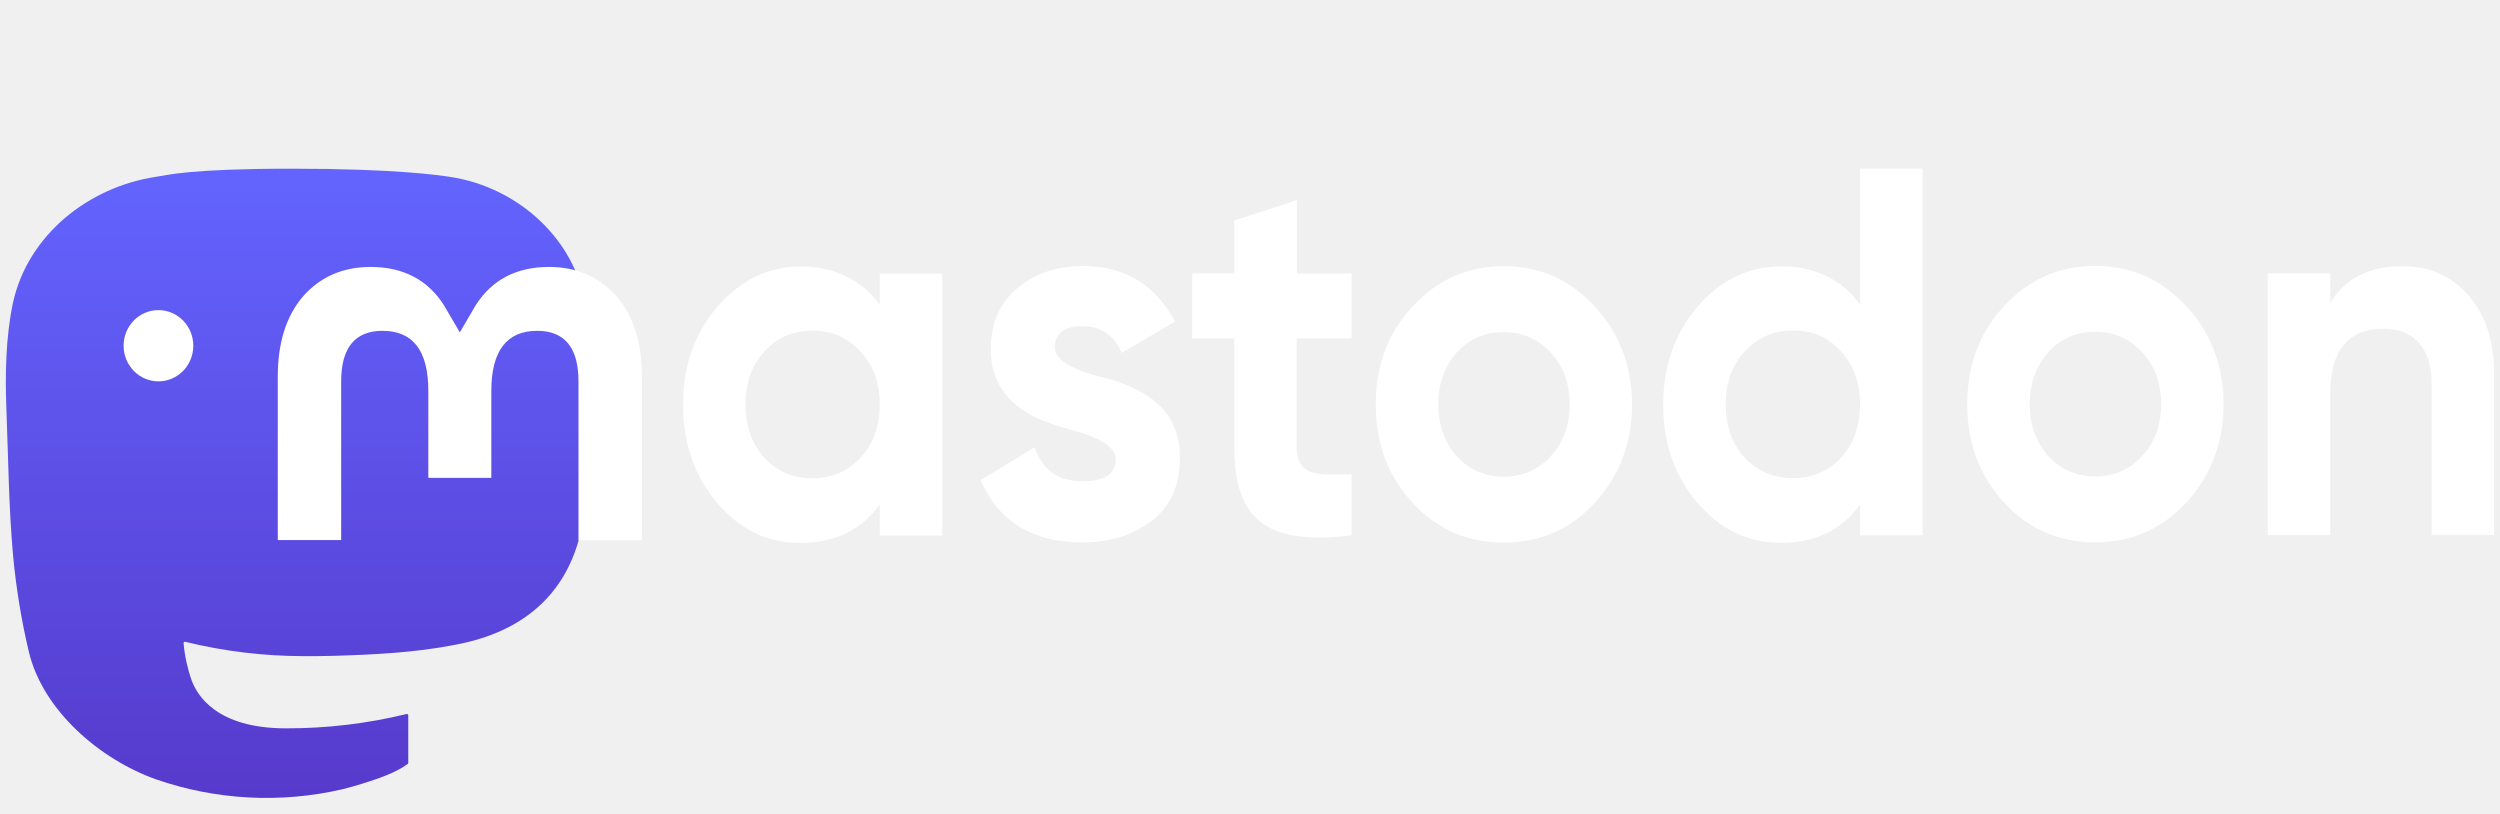
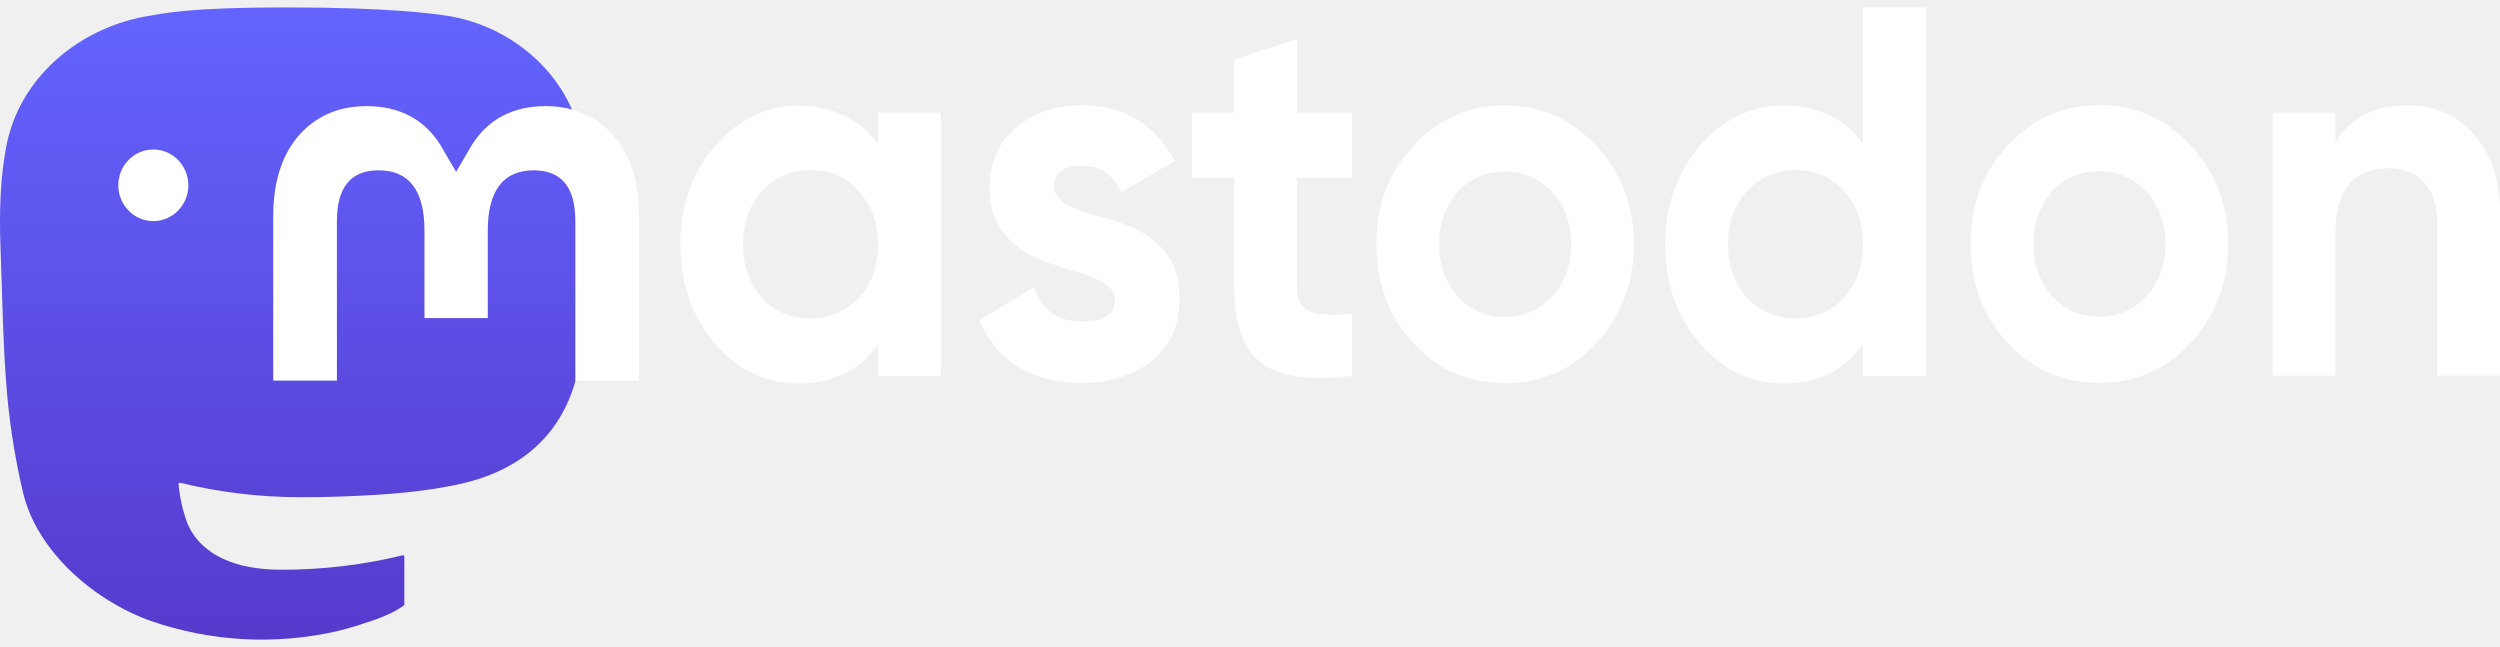
- <svg xmlns="http://www.w3.org/2000/svg" width="430" height="140" viewBox="0 0 430 140" fill="none">
-   <path d="M100.747 52.973C99.203 41.353 89.204 32.18 77.366 30.415C75.363 30.115 67.793 29.016 50.258 29.016H50.126C32.574 29.016 28.814 30.115 26.811 30.415C15.285 32.146 4.776 40.37 2.215 52.141C1 57.934 0.869 64.361 1.098 70.254C1.427 78.711 1.492 87.135 2.248 95.559C2.773 101.153 3.676 106.697 4.973 112.157C7.403 122.246 17.222 130.637 26.844 134.05C37.139 137.613 48.222 138.212 58.828 135.765C59.994 135.482 61.144 135.165 62.293 134.799C64.871 133.967 67.892 133.034 70.125 131.403C70.158 131.386 70.174 131.353 70.191 131.32C70.207 131.286 70.223 131.253 70.223 131.203V123.045C70.223 123.045 70.223 122.979 70.191 122.946C70.191 122.912 70.158 122.879 70.125 122.862C70.092 122.846 70.059 122.829 70.026 122.812C69.993 122.812 69.961 122.812 69.928 122.812C63.13 124.461 56.152 125.293 49.174 125.276C37.139 125.276 33.904 119.483 32.985 117.085C32.246 115.004 31.77 112.823 31.573 110.626C31.573 110.593 31.573 110.559 31.589 110.526C31.589 110.493 31.622 110.459 31.655 110.443C31.687 110.426 31.72 110.409 31.753 110.393H31.868C38.551 112.024 45.414 112.857 52.294 112.857C53.952 112.857 55.594 112.857 57.252 112.807C64.165 112.607 71.455 112.257 78.269 110.909C78.433 110.876 78.614 110.842 78.761 110.809C89.5 108.711 99.712 102.152 100.747 85.537C100.78 84.888 100.878 78.678 100.878 78.012C100.878 75.698 101.617 61.647 100.763 53.007L100.747 52.973Z" fill="url(#paint0_linear_2_2)" />
-   <path d="M21.261 59.466C21.261 56.07 23.938 53.34 27.254 53.34C30.571 53.34 33.247 56.087 33.247 59.466C33.247 62.846 30.571 65.593 27.254 65.593C23.938 65.593 21.261 62.846 21.261 59.466Z" fill="white" />
-   <path d="M110.418 64.744V92.912H99.499V65.576C99.499 59.816 97.135 56.902 92.389 56.902C87.152 56.902 84.508 60.382 84.508 67.224V82.191H73.672V67.224C73.672 60.349 71.061 56.902 65.79 56.902C61.062 56.902 58.681 59.816 58.681 65.576V92.896H47.778V64.744C47.778 59 49.207 54.422 52.08 51.026C55.052 47.629 58.944 45.914 63.754 45.914C69.337 45.914 73.573 48.112 76.364 52.507L79.09 57.169L81.816 52.507C84.607 48.129 88.827 45.914 94.425 45.914C99.236 45.914 103.128 47.646 106.1 51.026C108.973 54.422 110.401 58.967 110.401 64.744H110.418ZM147.985 78.745C150.251 76.297 151.318 73.267 151.318 69.572C151.318 65.876 150.234 62.812 147.985 60.482C145.818 58.035 143.059 56.869 139.726 56.869C136.393 56.869 133.651 58.035 131.467 60.482C129.3 62.812 128.216 65.876 128.216 69.572C128.216 73.267 129.3 76.331 131.467 78.745C133.635 81.076 136.393 82.258 139.726 82.258C143.059 82.258 145.801 81.092 147.985 78.745V78.745ZM151.318 47.047H162.073V92.097H151.318V86.786C148.067 91.198 143.568 93.379 137.723 93.379C131.878 93.379 127.379 91.131 123.389 86.536C119.465 81.941 117.478 76.264 117.478 69.605C117.478 62.946 119.481 57.352 123.389 52.757C127.395 48.162 132.157 45.831 137.723 45.831C143.289 45.831 148.067 47.996 151.318 52.391V47.08V47.047ZM198.26 68.723C201.43 71.17 203.006 74.583 202.924 78.895C202.924 83.49 201.348 87.102 198.096 89.599C194.846 92.047 190.921 93.295 186.16 93.295C177.572 93.295 171.744 89.683 168.656 82.591L177.984 76.913C179.23 80.776 181.973 82.774 186.16 82.774C190.002 82.774 191.906 81.525 191.906 78.911C191.906 77.013 189.41 75.299 184.32 73.967C182.4 73.434 180.808 72.885 179.576 72.435C177.818 71.719 176.324 70.903 175.076 69.905C171.99 67.457 170.414 64.228 170.414 60.082C170.414 55.67 171.908 52.158 174.912 49.627C178 47.013 181.759 45.765 186.258 45.765C193.433 45.765 198.67 48.911 202.103 55.304L192.941 60.698C191.611 57.635 189.345 56.103 186.258 56.103C183.007 56.103 181.431 57.352 181.431 59.799C181.431 61.697 183.927 63.412 189.017 64.744C192.941 65.643 196.027 66.991 198.26 68.723H198.277H198.26ZM232.446 58.201H223.021V76.947C223.021 79.194 223.858 80.559 225.451 81.175C226.617 81.625 228.949 81.708 232.463 81.542V92.08C225.221 92.979 219.967 92.246 216.881 89.832C213.793 87.502 212.299 83.157 212.299 76.963V58.201H205.058V47.03H212.299V37.94L223.053 34.427V47.047H232.479V58.218H232.463L232.446 58.201ZM266.729 78.478C268.897 76.148 269.979 73.168 269.979 69.555C269.979 65.942 268.897 62.996 266.729 60.632C264.545 58.301 261.885 57.119 258.635 57.119C255.383 57.119 252.723 58.284 250.539 60.632C248.455 63.079 247.371 66.026 247.371 69.555C247.371 73.084 248.455 76.031 250.539 78.478C252.707 80.809 255.383 81.991 258.635 81.991C261.885 81.991 264.545 80.826 266.729 78.478ZM242.971 86.486C238.717 81.891 236.633 76.314 236.633 69.555C236.633 62.796 238.717 57.302 242.971 52.707C247.223 48.112 252.477 45.781 258.635 45.781C264.791 45.781 270.063 48.112 274.298 52.707C278.534 57.302 280.719 62.979 280.719 69.555C280.719 76.131 278.534 81.891 274.298 86.486C270.045 91.081 264.874 93.329 258.635 93.329C252.395 93.329 247.207 91.081 242.971 86.486ZM316.675 78.728C318.843 76.281 319.927 73.251 319.927 69.555C319.927 65.859 318.843 62.796 316.675 60.465C314.509 58.018 311.751 56.852 308.417 56.852C305.085 56.852 302.325 58.018 300.077 60.465C297.909 62.796 296.825 65.859 296.825 69.555C296.825 73.251 297.909 76.314 300.077 78.728C302.342 81.059 305.167 82.241 308.417 82.241C311.669 82.241 314.493 81.076 316.675 78.728ZM319.927 29H330.681V92.08H319.927V86.769C316.759 91.181 312.259 93.362 306.415 93.362C300.569 93.362 296.005 91.114 291.981 86.519C288.057 81.925 286.071 76.248 286.071 69.588C286.071 62.929 288.073 57.335 291.981 52.74C295.971 48.145 300.815 45.815 306.415 45.815C312.013 45.815 316.759 47.979 319.927 52.374V29.017V29ZM368.462 78.428C370.63 76.098 371.714 73.118 371.714 69.505C371.714 65.892 370.63 62.946 368.462 60.582C366.296 58.251 363.636 57.069 360.368 57.069C357.101 57.069 354.458 58.234 352.273 60.582C350.187 63.029 349.103 65.976 349.103 69.505C349.103 73.034 350.187 75.981 352.273 78.428C354.441 80.759 357.117 81.941 360.368 81.941C363.619 81.941 366.279 80.776 368.462 78.428V78.428ZM344.704 86.436C340.468 81.841 338.366 76.264 338.366 69.505C338.366 62.746 340.452 57.252 344.704 52.657C348.956 48.062 354.21 45.731 360.368 45.731C366.525 45.731 371.796 48.062 376.031 52.657C380.283 57.252 382.451 62.929 382.451 69.505C382.451 76.081 380.283 81.841 376.031 86.436C371.779 91.031 366.607 93.279 360.368 93.279C354.128 93.279 348.939 91.031 344.704 86.436ZM428.984 64.361V92.03H418.23V65.809C418.23 62.829 417.49 60.582 415.963 58.884C414.551 57.352 412.547 56.553 409.97 56.553C403.896 56.553 400.808 60.249 400.808 67.724V92.047H390.054V47.03H400.808V52.091C403.386 47.862 407.49 45.781 413.221 45.781C417.801 45.781 421.562 47.396 424.486 50.726C427.49 54.056 428.984 58.567 428.984 64.411" fill="white" />
+ <svg xmlns="http://www.w3.org/2000/svg" width="313" height="81" viewBox="0 0 313 81" fill="none">
+   <path d="M72.945 18.451C71.817 9.952 64.504 3.243 55.846 1.953C54.381 1.734 48.845 0.93 36.021 0.93H35.925C23.088 0.93 20.338 1.734 18.873 1.953C10.443 3.219 2.758 9.234 0.885 17.842C-0.004 22.079 -0.1 26.779 0.068 31.089C0.308 37.274 0.357 43.435 0.909 49.596C1.293 53.687 1.954 57.741 2.902 61.735C4.679 69.113 11.86 75.25 18.897 77.746C26.426 80.351 34.532 80.789 42.289 79C43.141 78.793 43.982 78.561 44.823 78.293C46.708 77.685 48.917 77.003 50.55 75.81C50.575 75.797 50.587 75.773 50.599 75.749C50.611 75.725 50.623 75.7 50.623 75.663V69.698C50.623 69.698 50.623 69.649 50.599 69.624C50.599 69.6 50.575 69.576 50.55 69.564C50.526 69.552 50.502 69.539 50.478 69.527C50.454 69.527 50.43 69.527 50.406 69.527C45.435 70.733 40.332 71.341 35.228 71.329C26.426 71.329 24.061 67.092 23.388 65.339C22.848 63.817 22.5 62.222 22.355 60.615C22.355 60.59 22.355 60.566 22.367 60.541C22.367 60.517 22.391 60.493 22.416 60.481C22.439 60.468 22.463 60.456 22.487 60.444H22.572C27.459 61.637 32.478 62.246 37.51 62.246C38.722 62.246 39.923 62.246 41.136 62.21C46.191 62.063 51.523 61.808 56.507 60.822C56.627 60.797 56.759 60.773 56.867 60.748C64.72 59.214 72.189 54.417 72.945 42.266C72.97 41.791 73.042 37.25 73.042 36.763C73.042 35.07 73.582 24.794 72.958 18.475L72.945 18.451Z" fill="url(#paint0_linear_539_135)" />
+   <path d="M14.814 23.199C14.814 20.715 16.772 18.719 19.197 18.719C21.623 18.719 23.58 20.728 23.58 23.199C23.58 25.671 21.623 27.68 19.197 27.68C16.772 27.68 14.814 25.671 14.814 23.199Z" fill="white" />
+   <path d="M80.019 27.059V47.66H72.033V27.668C72.033 23.455 70.304 21.324 66.834 21.324C63.003 21.324 61.07 23.869 61.07 28.873V39.819H53.144V28.873C53.144 23.845 51.235 21.324 47.38 21.324C43.922 21.324 42.181 23.455 42.181 27.668V47.648H34.208V27.059C34.208 22.858 35.252 19.51 37.354 17.026C39.527 14.542 42.373 13.288 45.891 13.288C49.974 13.288 53.072 14.896 55.114 18.11L57.107 21.519L59.1 18.11C61.142 14.908 64.228 13.288 68.323 13.288C71.841 13.288 74.687 14.555 76.86 17.026C78.962 19.51 80.007 22.834 80.007 27.059H80.019ZM107.493 37.298C109.15 35.509 109.931 33.293 109.931 30.59C109.931 27.887 109.138 25.647 107.493 23.942C105.908 22.152 103.891 21.3 101.453 21.3C99.015 21.3 97.01 22.152 95.413 23.942C93.828 25.647 93.035 27.887 93.035 30.59C93.035 33.293 93.828 35.533 95.413 37.298C96.998 39.003 99.015 39.868 101.453 39.868C103.891 39.868 105.896 39.015 107.493 37.298ZM109.931 14.116H117.796V47.063H109.931V43.179C107.553 46.406 104.263 48.001 99.988 48.001C95.713 48.001 92.423 46.357 89.505 42.997C86.635 39.636 85.182 35.484 85.182 30.614C85.182 25.744 86.647 21.653 89.505 18.293C92.435 14.932 95.917 13.227 99.988 13.227C104.059 13.227 107.553 14.81 109.931 18.025V14.141V14.116ZM144.262 29.969C146.58 31.759 147.733 34.255 147.673 37.408C147.673 40.769 146.52 43.411 144.142 45.237C141.765 47.027 138.894 47.94 135.412 47.94C129.132 47.94 124.869 45.298 122.611 40.111L129.433 35.959C130.344 38.784 132.35 40.245 135.412 40.245C138.222 40.245 139.615 39.332 139.615 37.42C139.615 36.032 137.789 34.778 134.067 33.804C132.662 33.414 131.498 33.013 130.597 32.684C129.311 32.16 128.219 31.564 127.306 30.833C125.049 29.044 123.897 26.681 123.897 23.65C123.897 20.423 124.989 17.854 127.186 16.003C129.445 14.092 132.193 13.179 135.484 13.179C140.731 13.179 144.562 15.48 147.072 20.155L140.371 24.1C139.399 21.86 137.741 20.74 135.484 20.74C133.106 20.74 131.953 21.653 131.953 23.443C131.953 24.831 133.779 26.085 137.501 27.059C140.371 27.716 142.628 28.703 144.262 29.969H144.274H144.262ZM169.263 22.274H162.37V35.984C162.37 37.627 162.983 38.626 164.147 39.076C165 39.405 166.705 39.466 169.275 39.344V47.051C163.979 47.709 160.137 47.173 157.88 45.407C155.622 43.703 154.529 40.525 154.529 35.996V22.274H149.233V14.104H154.529V7.456L162.394 4.887V14.116H169.287V22.286H169.275L169.263 22.274ZM194.336 37.104C195.921 35.399 196.713 33.22 196.713 30.578C196.713 27.936 195.921 25.78 194.336 24.052C192.738 22.347 190.793 21.483 188.416 21.483C186.038 21.483 184.093 22.335 182.495 24.052C180.971 25.841 180.178 27.997 180.178 30.578C180.178 33.159 180.971 35.314 182.495 37.104C184.081 38.808 186.038 39.673 188.416 39.673C190.793 39.673 192.738 38.821 194.336 37.104ZM176.961 42.96C173.85 39.6 172.325 35.521 172.325 30.578C172.325 25.634 173.85 21.616 176.961 18.256C180.07 14.896 183.913 13.191 188.416 13.191C192.918 13.191 196.774 14.896 199.872 18.256C202.97 21.616 204.567 25.768 204.567 30.578C204.567 35.387 202.97 39.6 199.872 42.96C196.761 46.321 192.979 47.964 188.416 47.964C183.853 47.964 180.058 46.321 176.961 42.96ZM230.864 37.286C232.449 35.497 233.242 33.281 233.242 30.578C233.242 27.875 232.449 25.634 230.864 23.93C229.28 22.14 227.263 21.288 224.824 21.288C222.387 21.288 220.369 22.14 218.725 23.93C217.139 25.634 216.347 27.875 216.347 30.578C216.347 33.281 217.139 35.521 218.725 37.286C220.381 38.991 222.447 39.855 224.824 39.855C227.203 39.855 229.268 39.003 230.864 37.286ZM233.242 0.918H241.107V47.051H233.242V43.167C230.925 46.394 227.634 47.989 223.36 47.989C219.085 47.989 215.747 46.345 212.804 42.984C209.934 39.624 208.482 35.472 208.482 30.602C208.482 25.732 209.946 21.641 212.804 18.28C215.722 14.92 219.264 13.215 223.36 13.215C227.454 13.215 230.925 14.798 233.242 18.012V0.93V0.918ZM268.738 37.067C270.323 35.363 271.116 33.183 271.116 30.541C271.116 27.899 270.323 25.744 268.738 24.015C267.153 22.311 265.208 21.446 262.818 21.446C260.429 21.446 258.496 22.298 256.898 24.015C255.373 25.805 254.58 27.96 254.58 30.541C254.58 33.122 255.373 35.277 256.898 37.067C258.484 38.772 260.441 39.636 262.818 39.636C265.196 39.636 267.141 38.784 268.738 37.067ZM251.362 42.924C248.265 39.563 246.727 35.484 246.727 30.541C246.727 25.598 248.253 21.58 251.362 18.22C254.472 14.859 258.315 13.154 262.818 13.154C267.321 13.154 271.176 14.859 274.274 18.22C277.383 21.58 278.969 25.732 278.969 30.541C278.969 35.35 277.383 39.563 274.274 42.924C271.164 46.284 267.381 47.928 262.818 47.928C258.255 47.928 254.46 46.284 251.362 42.924ZM313 26.779V47.015H305.135V27.838C305.135 25.659 304.594 24.015 303.478 22.773C302.445 21.653 300.98 21.069 299.094 21.069C294.652 21.069 292.394 23.771 292.394 29.238V47.027H284.529V14.104H292.394V17.805C294.279 14.713 297.281 13.191 301.472 13.191C304.822 13.191 307.572 14.372 309.71 16.807C311.908 19.242 313 22.542 313 26.815" fill="white" />
  <defs>
-     <linearGradient id="paint0_linear_2_2" x1="51.078" y1="29.016" x2="51.078" y2="137.23" gradientUnits="userSpaceOnUse">
+     <linearGradient id="paint0_linear_539_135" x1="36.621" y1="0.93" x2="36.621" y2="80.071" gradientUnits="userSpaceOnUse">
      <stop stop-color="#6364FF" />
      <stop offset="1" stop-color="#563ACC" />
    </linearGradient>
  </defs>
</svg>
